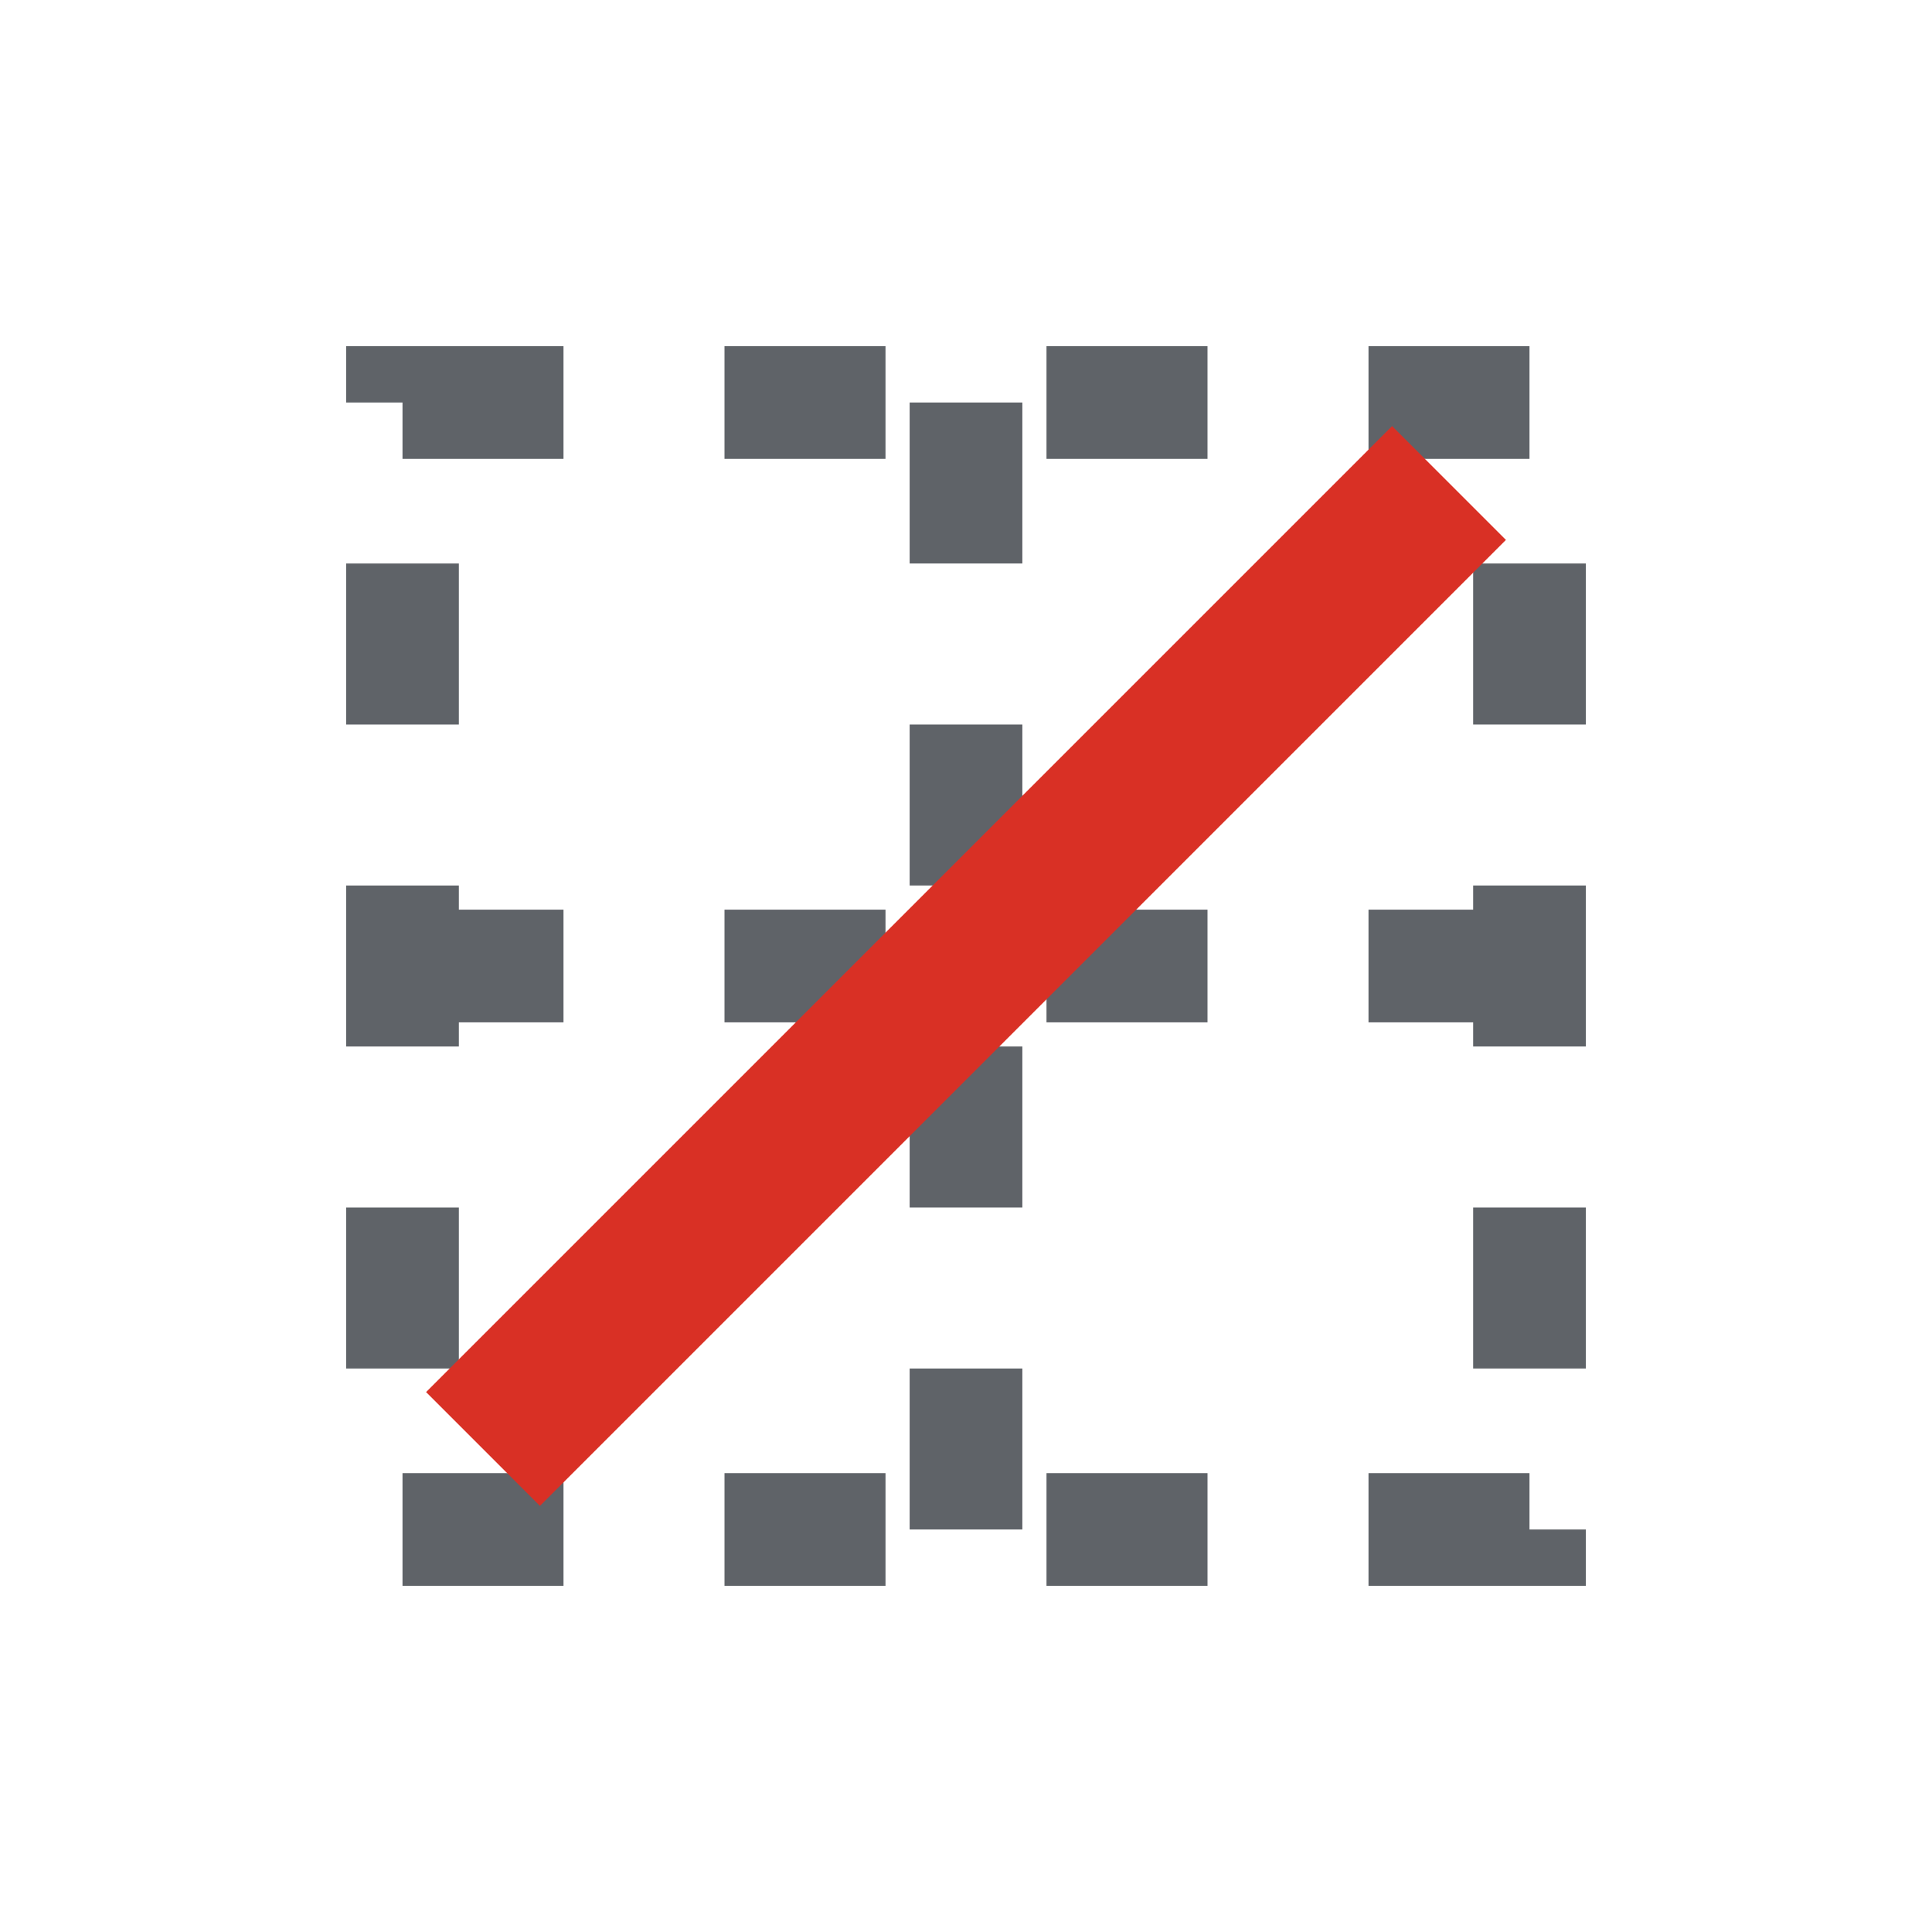
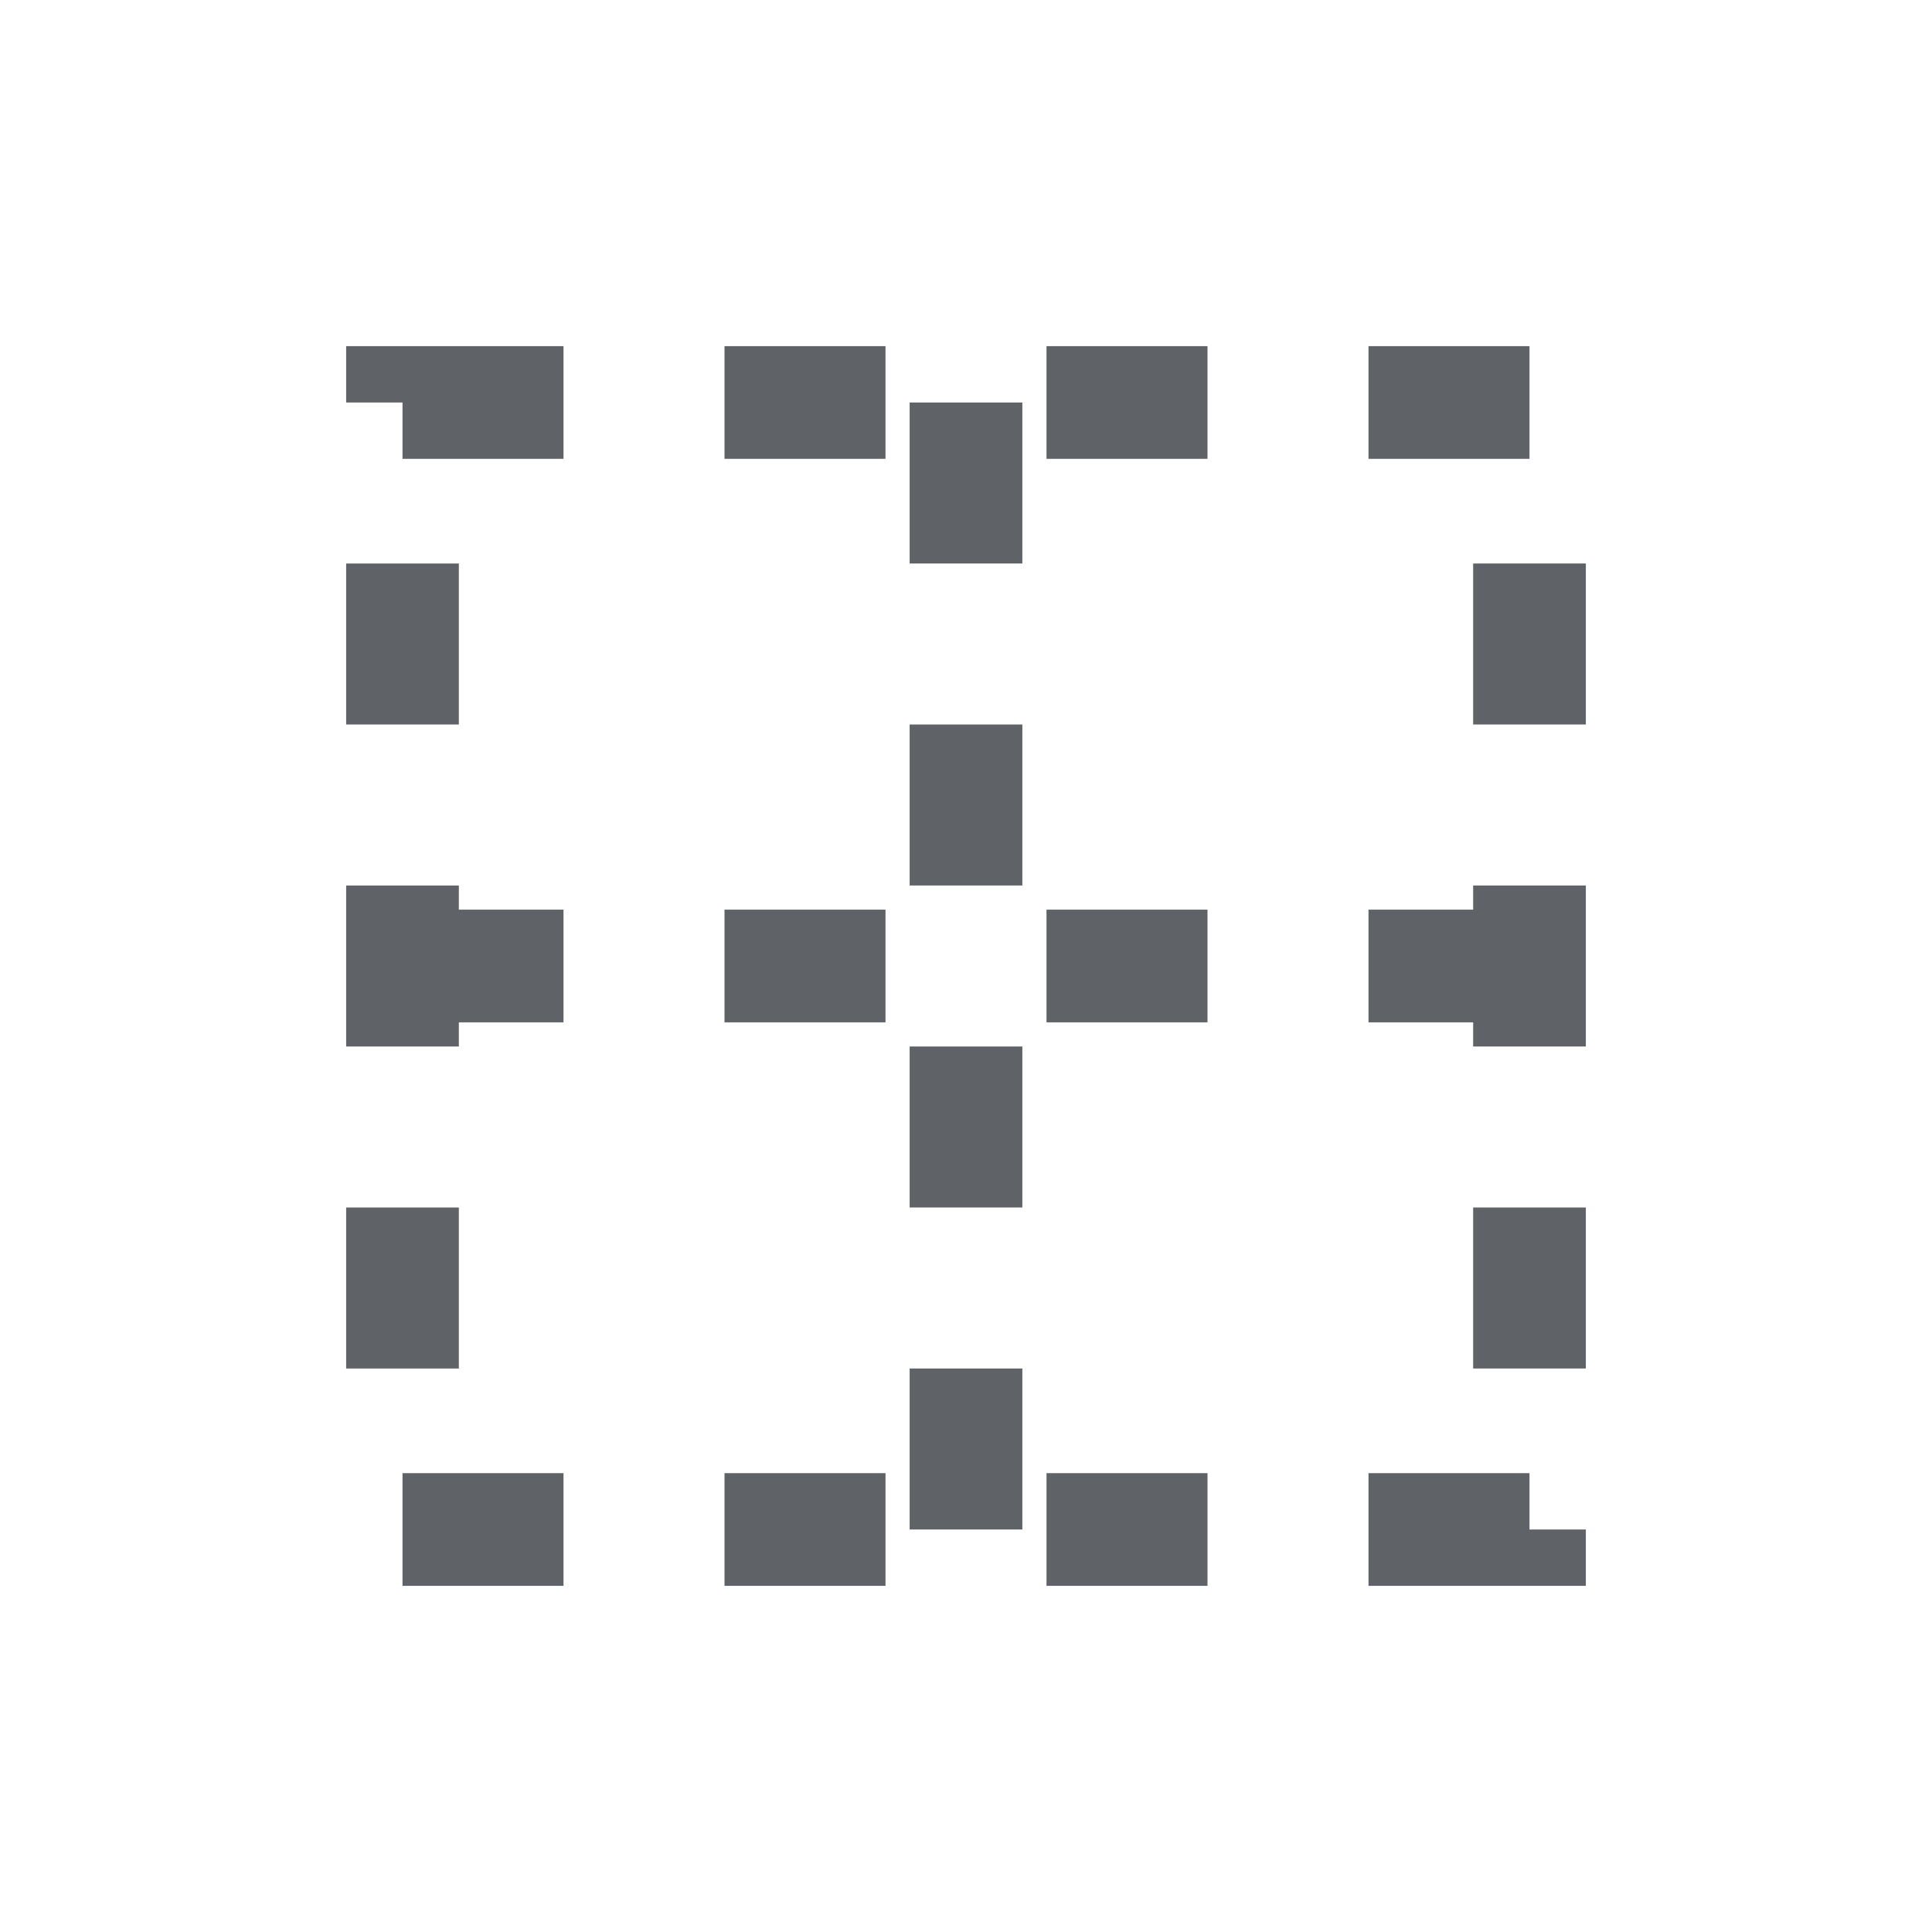
<svg xmlns="http://www.w3.org/2000/svg" width="24" height="24" viewBox="0 0 24 24" fill="none">
  <path d="M5 5h14v14H5zM12 5v14M5 12h14" stroke="#5f6368" stroke-width="1.4" stroke-dasharray="2 2" />
-   <path d="M6 18L18 6" stroke="#d93025" stroke-width="2" />
</svg>
